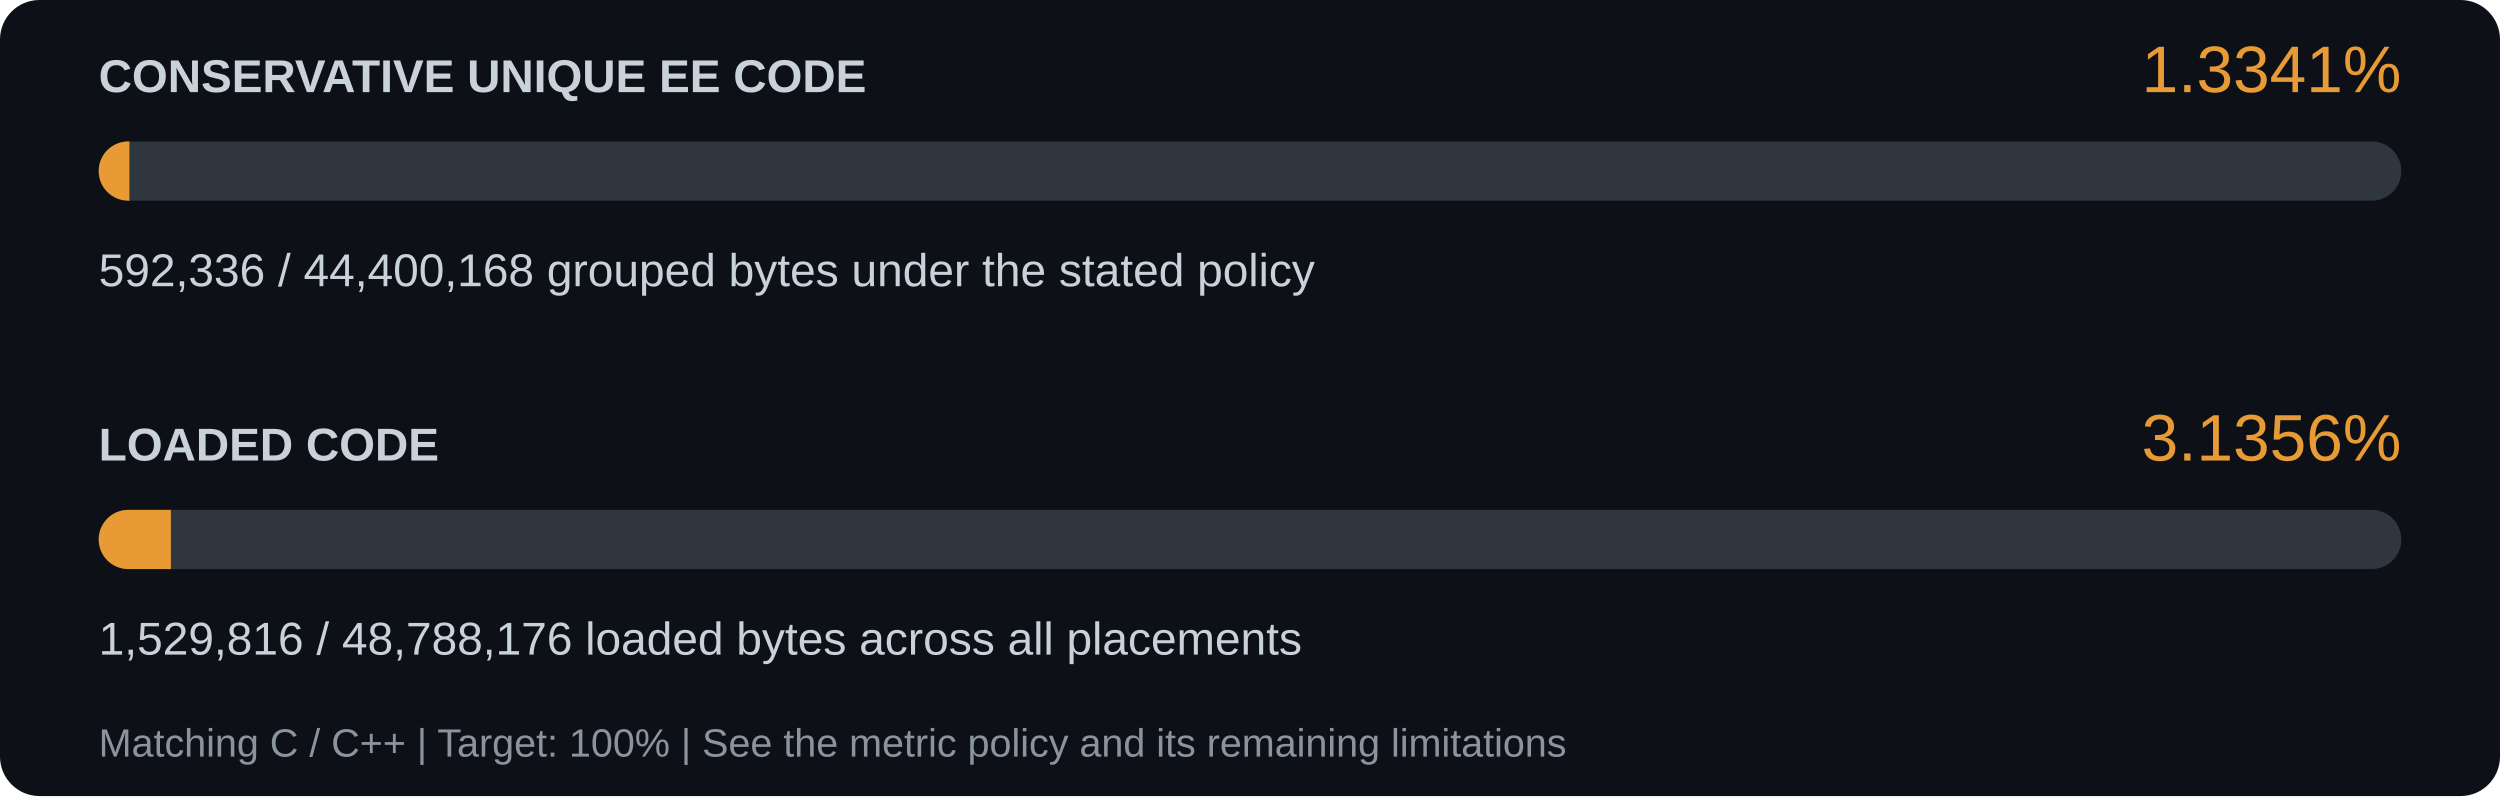
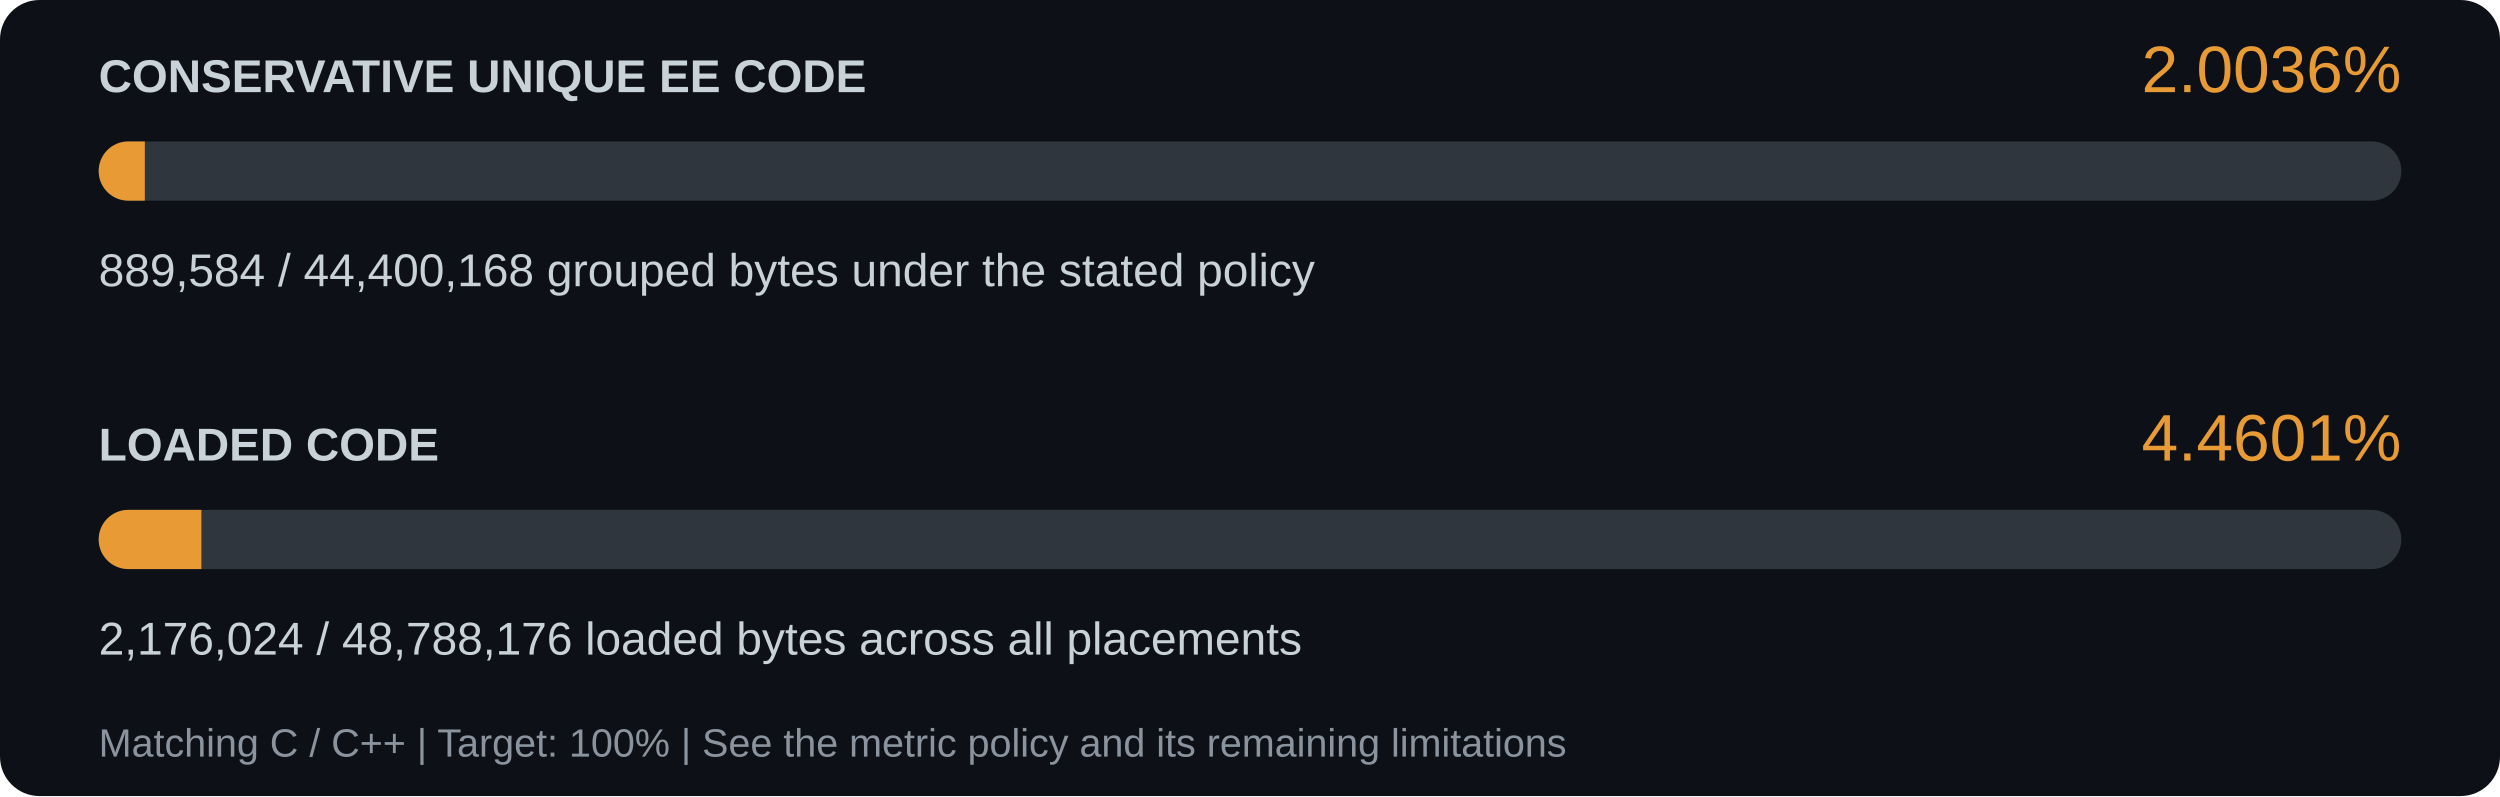
<svg xmlns="http://www.w3.org/2000/svg" width="760" height="242" viewBox="0 0 760 242" role="img" aria-labelledby="title description">
  <rect width="760" height="242" rx="12" fill="#0d1117" />
  <g font-family="Segoe UI, Arial, sans-serif">
    <text x="30" y="28" fill="#c9d1d9" font-size="14" font-weight="600">CONSERVATIVE UNIQUE EE CODE</text>
-     <text x="730" y="28" text-anchor="end" fill="#e89b35" font-size="20">1.3341%</text>
+     <text x="730" y="28" text-anchor="end" fill="#e89b35" font-size="20">2.0036%</text>
    <rect x="30" y="43" width="700" height="18" rx="9" fill="#30363d" />
    <clipPath id="rail0">
      <rect x="30" y="43" width="700" height="18" rx="9" />
    </clipPath>
-     <rect x="30" y="43" width="9.339" height="18" fill="#e89b35" clip-path="url(#rail0)" />
-     <text x="30" y="87" fill="#c9d1d9" font-size="14">592,336 / 44,400,168 grouped bytes under the stated policy</text>
+     <rect x="30" y="43" width="14.025" height="18" fill="#e89b35" clip-path="url(#rail0)" />
+     <text x="30" y="87" fill="#c9d1d9" font-size="14">889,584 / 44,400,168 grouped bytes under the stated policy</text>
    <text x="30" y="140" fill="#c9d1d9" font-size="14" font-weight="600">LOADED CODE</text>
-     <text x="730" y="140" text-anchor="end" fill="#e89b35" font-size="20">3.1356%</text>
+     <text x="730" y="140" text-anchor="end" fill="#e89b35" font-size="20">4.4601%</text>
    <rect x="30" y="155" width="700" height="18" rx="9" fill="#30363d" />
    <clipPath id="rail1">
      <rect x="30" y="155" width="700" height="18" rx="9" />
    </clipPath>
-     <rect x="30" y="155" width="21.949" height="18" fill="#e89b35" clip-path="url(#rail1)" />
-     <text x="30" y="199" fill="#c9d1d9" font-size="14">1,529,816 / 48,788,176 loaded bytes across all placements</text>
+     <rect x="30" y="155" width="31.221" height="18" fill="#e89b35" clip-path="url(#rail1)" />
+     <text x="30" y="199" fill="#c9d1d9" font-size="14">2,176,024 / 48,788,176 loaded bytes across all placements</text>
    <text x="30" y="230" fill="#8b949e" font-size="12">Matching C / C++ | Target: 100% | See the metric policy and its remaining limitations</text>
  </g>
</svg>
